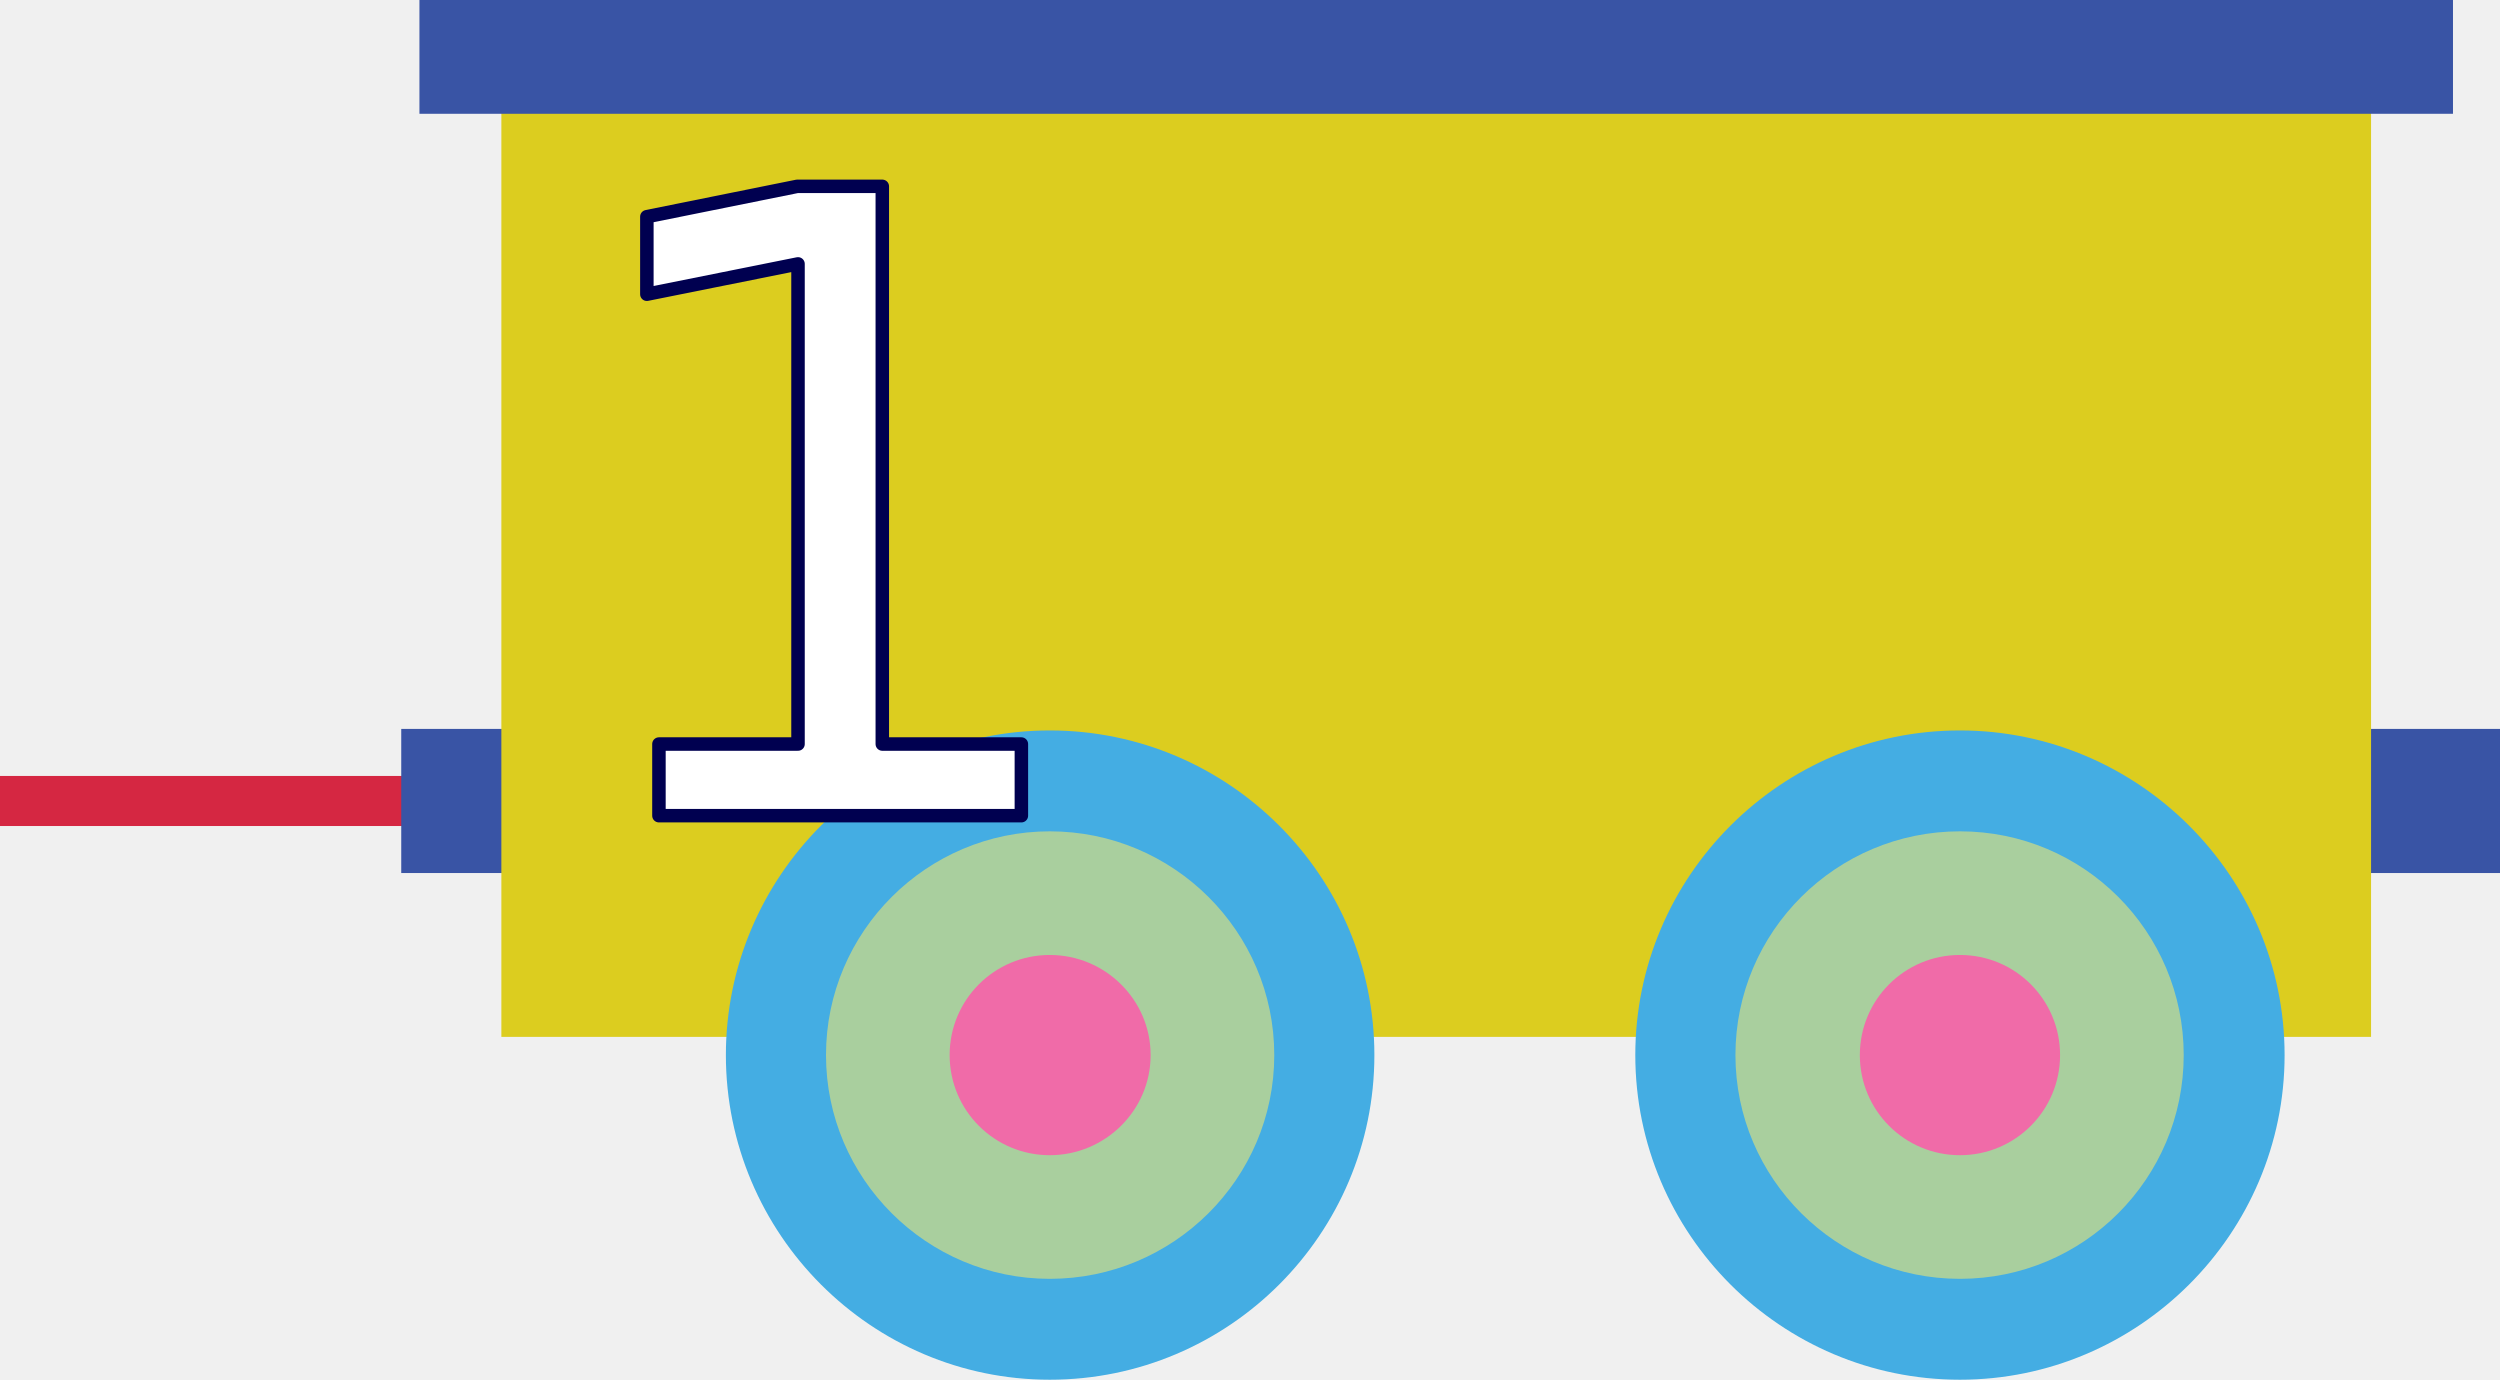
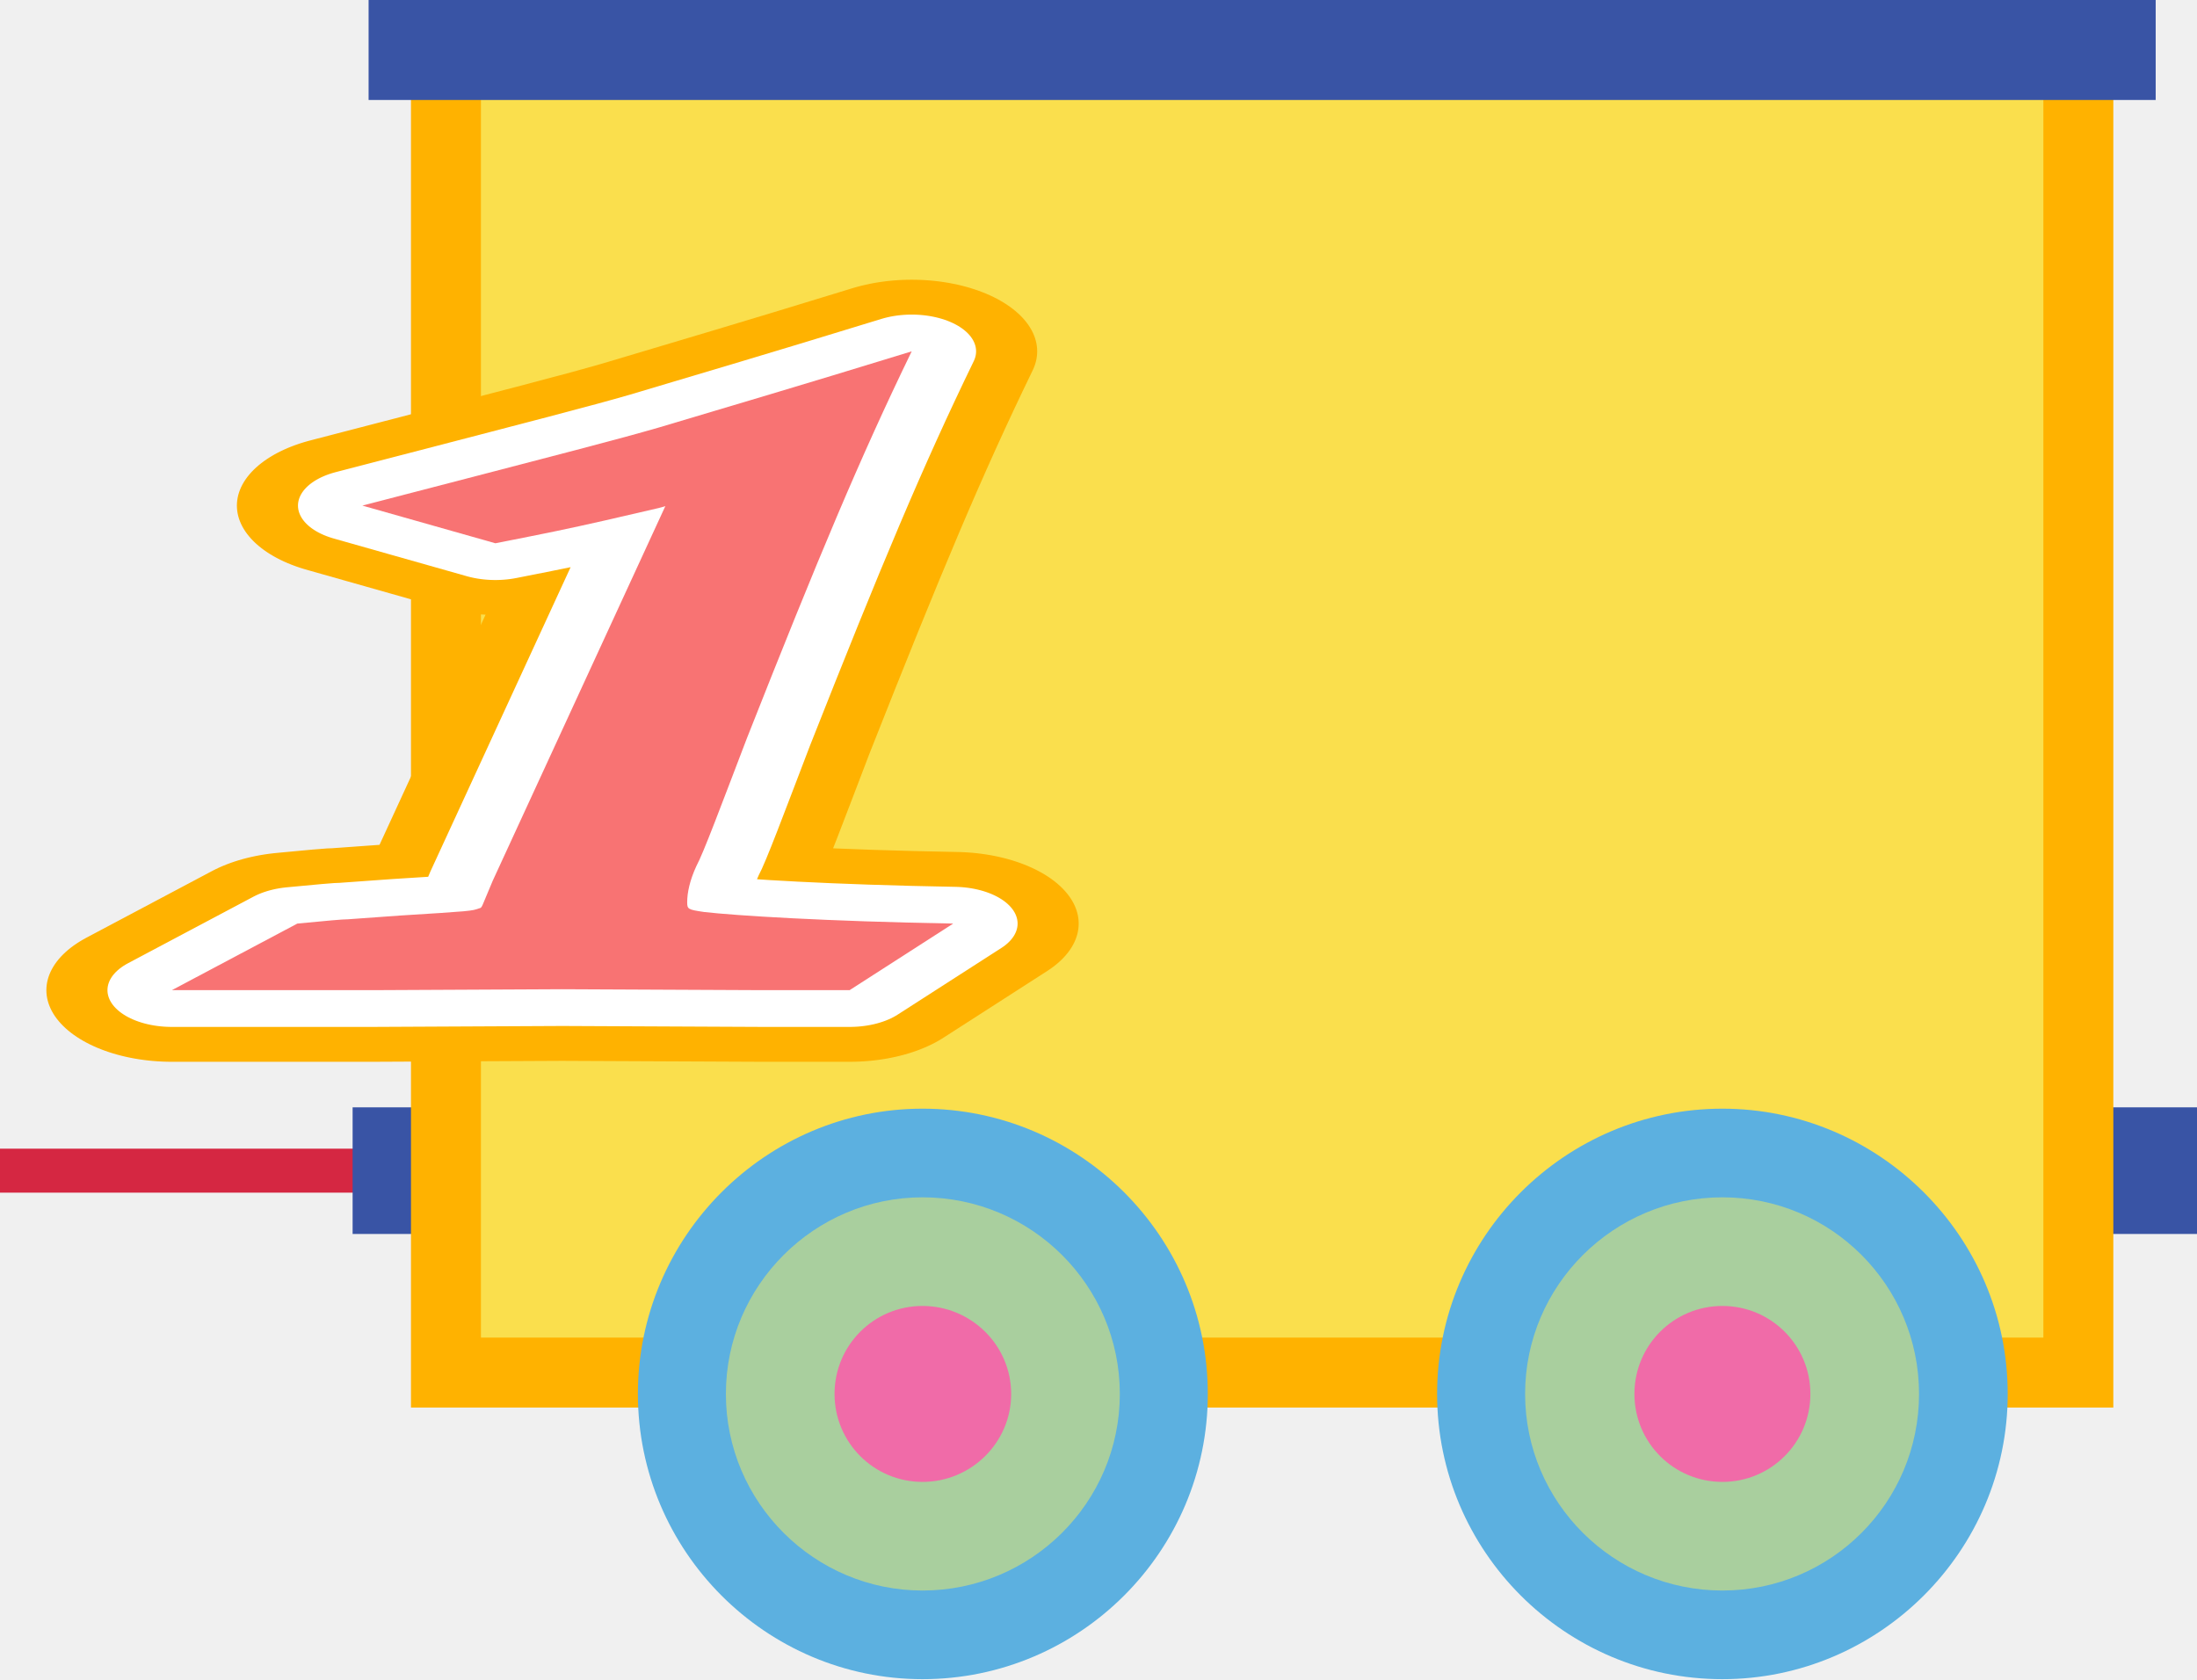
- <svg xmlns="http://www.w3.org/2000/svg" xmlns:xlink="http://www.w3.org/1999/xlink" version="1.1" id="svg2" xml:space="preserve" width="185.381" height="102.309" viewBox="0 0 185.381 102.309">
+ <svg xmlns="http://www.w3.org/2000/svg" xmlns:xlink="http://www.w3.org/1999/xlink" version="1.1" id="svg2" xml:space="preserve" width="185.381" height="141.709" viewBox="0 0 185.381 141.709">
  <defs id="defs6">
+     <linearGradient spreadMethod="pad" y2="88.8" x2="81.537" y1="88.8" x1="48.662" gradientUnits="userSpaceOnUse" id="linearGradient907">
+       <stop id="stop903" stop-color="#F15A29" offset="0%" style="stop-color:#5370a0;stop-opacity:1" />
+       <stop id="stop905" stop-color="#F67950" offset="100%" style="stop-color:#2e4050;stop-opacity:1" />
+     </linearGradient>
    <linearGradient id="linearGradient2234">
      <stop style="stop-color:#000000;stop-opacity:1;" offset="0" id="stop2230" />
      <stop style="stop-color:#000000;stop-opacity:0;" offset="1" id="stop2232" />
    </linearGradient>
    <clipPath clipPathUnits="userSpaceOnUse" id="clipPath48">
      <path d="M 0,500 H 500 V 0 H 0 Z" id="path46" />
    </clipPath>
    <clipPath clipPathUnits="userSpaceOnUse" id="clipPath672">
      <path d="M 0,500 H 500 V 0 H 0 Z" id="path670" />
    </clipPath>
    <radialGradient xlink:href="#linearGradient2234" id="radialGradient2240" cx="139.247" cy="-132.204" fx="139.247" fy="-132.204" r="9.053" gradientTransform="matrix(1,0,0,1.503883,0,66.61543)" gradientUnits="userSpaceOnUse" />
+     <linearGradient id="Gradient_40" gradientUnits="userSpaceOnUse" x1="48.662" y1="88.8" x2="81.537" y2="88.8" spreadMethod="pad">
+       <stop offset="0%" stop-color="#F15A29" id="stop197" />
+       <stop offset="100%" stop-color="#F67950" id="stop199" />
+     </linearGradient>
+     <linearGradient id="Gradient_39" gradientUnits="userSpaceOnUse" x1="45.662" y1="88.8" x2="84.537" y2="88.8" spreadMethod="pad">
+       <stop offset="0%" stop-color="#F67950" id="stop192" style="stop-color:#f87373;stop-opacity:1" />
+       <stop offset="100%" stop-color="#F15A29" id="stop194" style="stop-color:#b92d00;stop-opacity:1" />
+     </linearGradient>
+     <linearGradient id="Gradient_38" gradientUnits="userSpaceOnUse" x1="30.663" y1="88.8" x2="99.537" y2="88.8" spreadMethod="pad">
+       <stop offset="0%" stop-color="#D1D3D4" id="stop187" />
+       <stop offset="100%" stop-color="#FFFFFF" id="stop189" />
+     </linearGradient>
+     <linearGradient id="Gradient_37" gradientUnits="userSpaceOnUse" x1="27.663" y1="88.8" x2="102.537" y2="88.8" spreadMethod="pad">
+       <stop offset="0%" stop-color="#FFFFFF" id="stop182" />
+       <stop offset="100%" stop-color="#D1D3D4" id="stop184" />
+     </linearGradient>
+     <linearGradient xlink:href="#Gradient_39" id="linearGradient6398-7-7" x1="267.698" y1="-370.805" x2="291.218" y2="-370.805" gradientUnits="userSpaceOnUse" gradientTransform="matrix(1.298888,0,0,1.298888,-153.151,-16.51642)" />
+     <linearGradient xlink:href="#Gradient_39" id="linearGradient6398-7-7-8" x1="267.698" y1="-370.805" x2="291.218" y2="-370.805" gradientUnits="userSpaceOnUse" gradientTransform="matrix(1.298888,0,0,1.298888,-153.151,-16.51642)" />
  </defs>
-   <g id="g10" transform="matrix(1.333333,0,0,-1.333333,-262.044,518.1253)">
-     <g id="g330">
-       <path id="path494" style="fill:#3954a5;fill-opacity:1;fill-rule:evenodd;stroke:none" d="m 327.301,340.041 h 8.268 v 8.015 h -8.268 z" />
-       <path id="path496" style="fill:#d52742;fill-opacity:1;fill-rule:evenodd;stroke:none" d="m 196.533,342.656 h 25.858 v 2.784 h -25.858 z" />
-       <path id="path562" style="fill:#3954a5;fill-opacity:1;fill-rule:evenodd;stroke:none" d="m 218.848,340.041 h 8.268 v 8.015 h -8.268 z" />
-       <path id="path564" style="fill:#dccd1f;fill-opacity:1;fill-rule:evenodd;stroke:none" d="m 224.416,330.929 h 103.982 v 53.573 H 224.416 Z" />
-       <path id="path568" style="fill:#3954a5;fill-opacity:1;fill-rule:evenodd;stroke:none" d="m 219.86,382.266 h 113.094 v 6.328 H 219.86 Z" />
-       <g transform="translate(254.9144,311.862)" id="g570">
-         <path id="path572" style="fill:#44ade3;fill-opacity:1;fill-rule:evenodd;stroke:none" d="M 0,0 C 9.955,0 18.054,8.099 18.054,18.055 18.054,28.01 9.955,36.109 0,36.109 -9.913,36.109 -18.012,28.01 -18.012,18.055 -18.012,8.099 -9.913,0 0,0" />
-       </g>
-       <g transform="translate(254.9144,317.4724)" id="g574">
-         <path id="path576" style="fill:#a9cf9e;fill-opacity:1;fill-rule:evenodd;stroke:none" d="M 0,0 C 6.876,0 12.486,5.568 12.486,12.444 12.486,19.32 6.876,24.888 0,24.888 -6.834,24.888 -12.444,19.32 -12.444,12.444 -12.444,5.568 -6.834,0 0,0" />
-       </g>
-       <g transform="translate(254.9144,324.3483)" id="g578">
-         <path id="path580" style="fill:#f06ba8;fill-opacity:1;fill-rule:evenodd;stroke:none" d="m 0,0 c 3.079,0 5.61,2.489 5.61,5.568 0,3.08 -2.531,5.568 -5.61,5.568 -3.079,0 -5.568,-2.488 -5.568,-5.568 C -5.568,2.489 -3.079,0 0,0" />
-       </g>
-       <g transform="translate(305.5345,311.862)" id="g582">
-         <path id="path584" style="fill:#44ade3;fill-opacity:1;fill-rule:evenodd;stroke:none" d="M 0,0 C 9.913,0 18.055,8.099 18.055,18.055 18.055,28.01 9.913,36.109 0,36.109 -9.955,36.109 -18.055,28.01 -18.055,18.055 -18.055,8.099 -9.955,0 0,0" />
-       </g>
-       <g transform="translate(305.5345,317.4724)" id="g586">
-         <path id="path588" style="fill:#a9cf9e;fill-opacity:1;fill-rule:evenodd;stroke:none" d="M 0,0 C 6.876,0 12.444,5.568 12.444,12.444 12.444,19.32 6.876,24.888 0,24.888 -6.876,24.888 -12.486,19.32 -12.486,12.444 -12.486,5.568 -6.876,0 0,0" />
-       </g>
-       <g transform="translate(305.5345,324.3483)" id="g590">
-         <path id="path592" style="fill:#f06ba8;fill-opacity:1;fill-rule:evenodd;stroke:none" d="m 0,0 c 3.079,0 5.568,2.489 5.568,5.568 0,3.08 -2.489,5.568 -5.568,5.568 -3.079,0 -5.568,-2.488 -5.568,-5.568 C -5.568,2.489 -3.079,0 0,0" />
-       </g>
+   <g id="g10" transform="matrix(1.333333,0,0,-1.333333,-262.044,557.5253)">
+     <path d="m 327.301,340.041 h 8.268 v 8.015 h -8.268 z" style="fill:#3954a5;fill-opacity:1;fill-rule:evenodd;stroke:none" id="path494" />
+     <path d="m 196.533,342.656 h 25.858 v 2.784 h -25.858 z" style="fill:#d52742;fill-opacity:1;fill-rule:evenodd;stroke:none" id="path496" />
+     <path d="m 218.848,340.041 h 8.268 v 8.015 h -8.268 z" style="fill:#3954a5;fill-opacity:1;fill-rule:evenodd;stroke:none" id="path562" />
+     <path d="m 224.755,331.268 h 103.305 v 83.529 H 224.755 Z" style="fill:#fadf4d;fill-opacity:1;fill-rule:evenodd;stroke:#ffb200;stroke-width:4.427;stroke-miterlimit:4;stroke-dasharray:none;stroke-opacity:1" id="path564" />
+     <path d="m 219.86,411.816 h 113.094 v 6.328 H 219.86 Z" style="fill:#3954a5;fill-opacity:1;fill-rule:evenodd;stroke:none" id="path568" />
+     <g style="fill:#5cb0e0;fill-opacity:1" id="g570" transform="translate(254.9144,311.862)">
+       <path d="M 0,0 C 9.955,0 18.054,8.099 18.054,18.055 18.054,28.01 9.955,36.109 0,36.109 -9.913,36.109 -18.012,28.01 -18.012,18.055 -18.012,8.099 -9.913,0 0,0" style="fill:#5cb0e0;fill-opacity:1;fill-rule:evenodd;stroke:none" id="path572" />
    </g>
-     <text xml:space="preserve" style="font-style:normal;font-weight:normal;font-size:48px;line-height:125%;font-family:'Bitstream Vera Sans';letter-spacing:0px;word-spacing:0px;fill:#ffffff;fill-opacity:1;stroke:#000050;stroke-width:0.75;stroke-linecap:round;stroke-linejoin:round;stroke-miterlimit:4;stroke-dasharray:none;stroke-opacity:1" x="280.641" y="-343.232" id="text1417" transform="scale(1,-1)">
-       <tspan id="tspan1415" x="280.641" y="-343.232" style="font-size:48px;text-align:center;text-anchor:middle;fill:#ffffff;fill-opacity:1;stroke:#000050;stroke-width:0.75;stroke-linecap:round;stroke-linejoin:round;stroke-miterlimit:4;stroke-dasharray:none;stroke-opacity:1">1</tspan>
+     <g style="fill:#a9cf9e;fill-opacity:1" id="g574" transform="translate(254.9144,317.4724)">
+       <path d="M 0,0 C 6.876,0 12.486,5.568 12.486,12.444 12.486,19.32 6.876,24.888 0,24.888 -6.834,24.888 -12.444,19.32 -12.444,12.444 -12.444,5.568 -6.834,0 0,0" style="fill:#a9cf9e;fill-opacity:1;fill-rule:evenodd;stroke:none" id="path576" />
+     </g>
+     <g style="fill:#f06ba8;fill-opacity:1" id="g578" transform="translate(254.9144,324.3483)">
+       <path d="m 0,0 c 3.079,0 5.61,2.489 5.61,5.568 0,3.08 -2.531,5.568 -5.61,5.568 -3.079,0 -5.568,-2.488 -5.568,-5.568 C -5.568,2.489 -3.079,0 0,0" style="fill:#f06ba8;fill-opacity:1;fill-rule:evenodd;stroke:none" id="path580" />
+     </g>
+     <g style="fill:#5cb0e0;fill-opacity:1" id="g582" transform="translate(305.5345,311.862)">
+       <path d="M 0,0 C 9.913,0 18.055,8.099 18.055,18.055 18.055,28.01 9.913,36.109 0,36.109 -9.955,36.109 -18.055,28.01 -18.055,18.055 -18.055,8.099 -9.955,0 0,0" style="fill:#5cb0e0;fill-opacity:1;fill-rule:evenodd;stroke:none" id="path584" />
+     </g>
+     <g style="fill:#a9cf9e;fill-opacity:1" id="g586" transform="translate(305.5345,317.4724)">
+       <path d="M 0,0 C 6.876,0 12.444,5.568 12.444,12.444 12.444,19.32 6.876,24.888 0,24.888 -6.876,24.888 -12.486,19.32 -12.486,12.444 -12.486,5.568 -6.876,0 0,0" style="fill:#a9cf9e;fill-opacity:1;fill-rule:evenodd;stroke:none" id="path588" />
+     </g>
+     <g style="fill:#f06ba8;fill-opacity:1" id="g590" transform="translate(305.5345,324.3483)">
+       <path d="m 0,0 c 3.079,0 5.568,2.489 5.568,5.568 0,3.08 -2.489,5.568 -5.568,5.568 -3.079,0 -5.568,-2.488 -5.568,-5.568 C -5.568,2.489 -3.079,0 0,0" style="fill:#f06ba8;fill-opacity:1;fill-rule:evenodd;stroke:none" id="path592" />
+     </g>
+     <text xml:space="preserve" style="font-style:normal;font-variant:normal;font-weight:bold;font-stretch:normal;font-size:72.738px;font-family:'Comic Sans MS';-inkscape-font-specification:'Comic Sans MS Bold';text-align:center;letter-spacing:0px;word-spacing:0px;text-anchor:middle;fill:url(#linearGradient6398-7-7-8);fill-opacity:1;stroke:#ffb200;stroke-width:12;stroke-linecap:round;stroke-linejoin:round;stroke-miterlimit:4;stroke-dasharray:none;stroke-opacity:1;paint-order:stroke fill markers" x="210.846" y="-470.483" id="text1417-4-1-0-6" transform="scale(1.323546,-0.7555461)">
+       <tspan id="tspan1415-7-4-2-6" x="210.846" y="-470.483" style="font-style:normal;font-variant:normal;font-weight:bold;font-stretch:normal;font-size:83.129px;font-family:'Comic Sans MS';-inkscape-font-specification:'Comic Sans MS Bold';text-align:center;text-anchor:middle;fill:url(#linearGradient6398-7-7-8);fill-opacity:1;stroke:#ffb200;stroke-width:12;stroke-linecap:round;stroke-linejoin:round;stroke-miterlimit:4;stroke-dasharray:none;stroke-opacity:1;paint-order:stroke fill markers">1</tspan>
+     </text>
+     <text xml:space="preserve" style="font-style:normal;font-variant:normal;font-weight:bold;font-stretch:normal;font-size:72.738px;font-family:'Comic Sans MS';-inkscape-font-specification:'Comic Sans MS Bold';text-align:center;letter-spacing:0px;word-spacing:0px;text-anchor:middle;fill:url(#linearGradient6398-7-7);fill-opacity:1;stroke:#ffffff;stroke-width:6.158;stroke-linecap:round;stroke-linejoin:round;stroke-miterlimit:4;stroke-dasharray:none;stroke-opacity:1;paint-order:stroke fill markers" x="210.846" y="-470.483" id="text1417-4-1-0" transform="scale(1.323546,-0.7555461)">
+       <tspan id="tspan1415-7-4-2" x="210.846" y="-470.483" style="font-style:normal;font-variant:normal;font-weight:bold;font-stretch:normal;font-size:83.129px;font-family:'Comic Sans MS';-inkscape-font-specification:'Comic Sans MS Bold';text-align:center;text-anchor:middle;fill:url(#linearGradient6398-7-7);fill-opacity:1;stroke:#ffffff;stroke-width:6.158;stroke-linecap:round;stroke-linejoin:round;stroke-miterlimit:4;stroke-dasharray:none;stroke-opacity:1;paint-order:stroke fill markers">1</tspan>
    </text>
  </g>
</svg>
